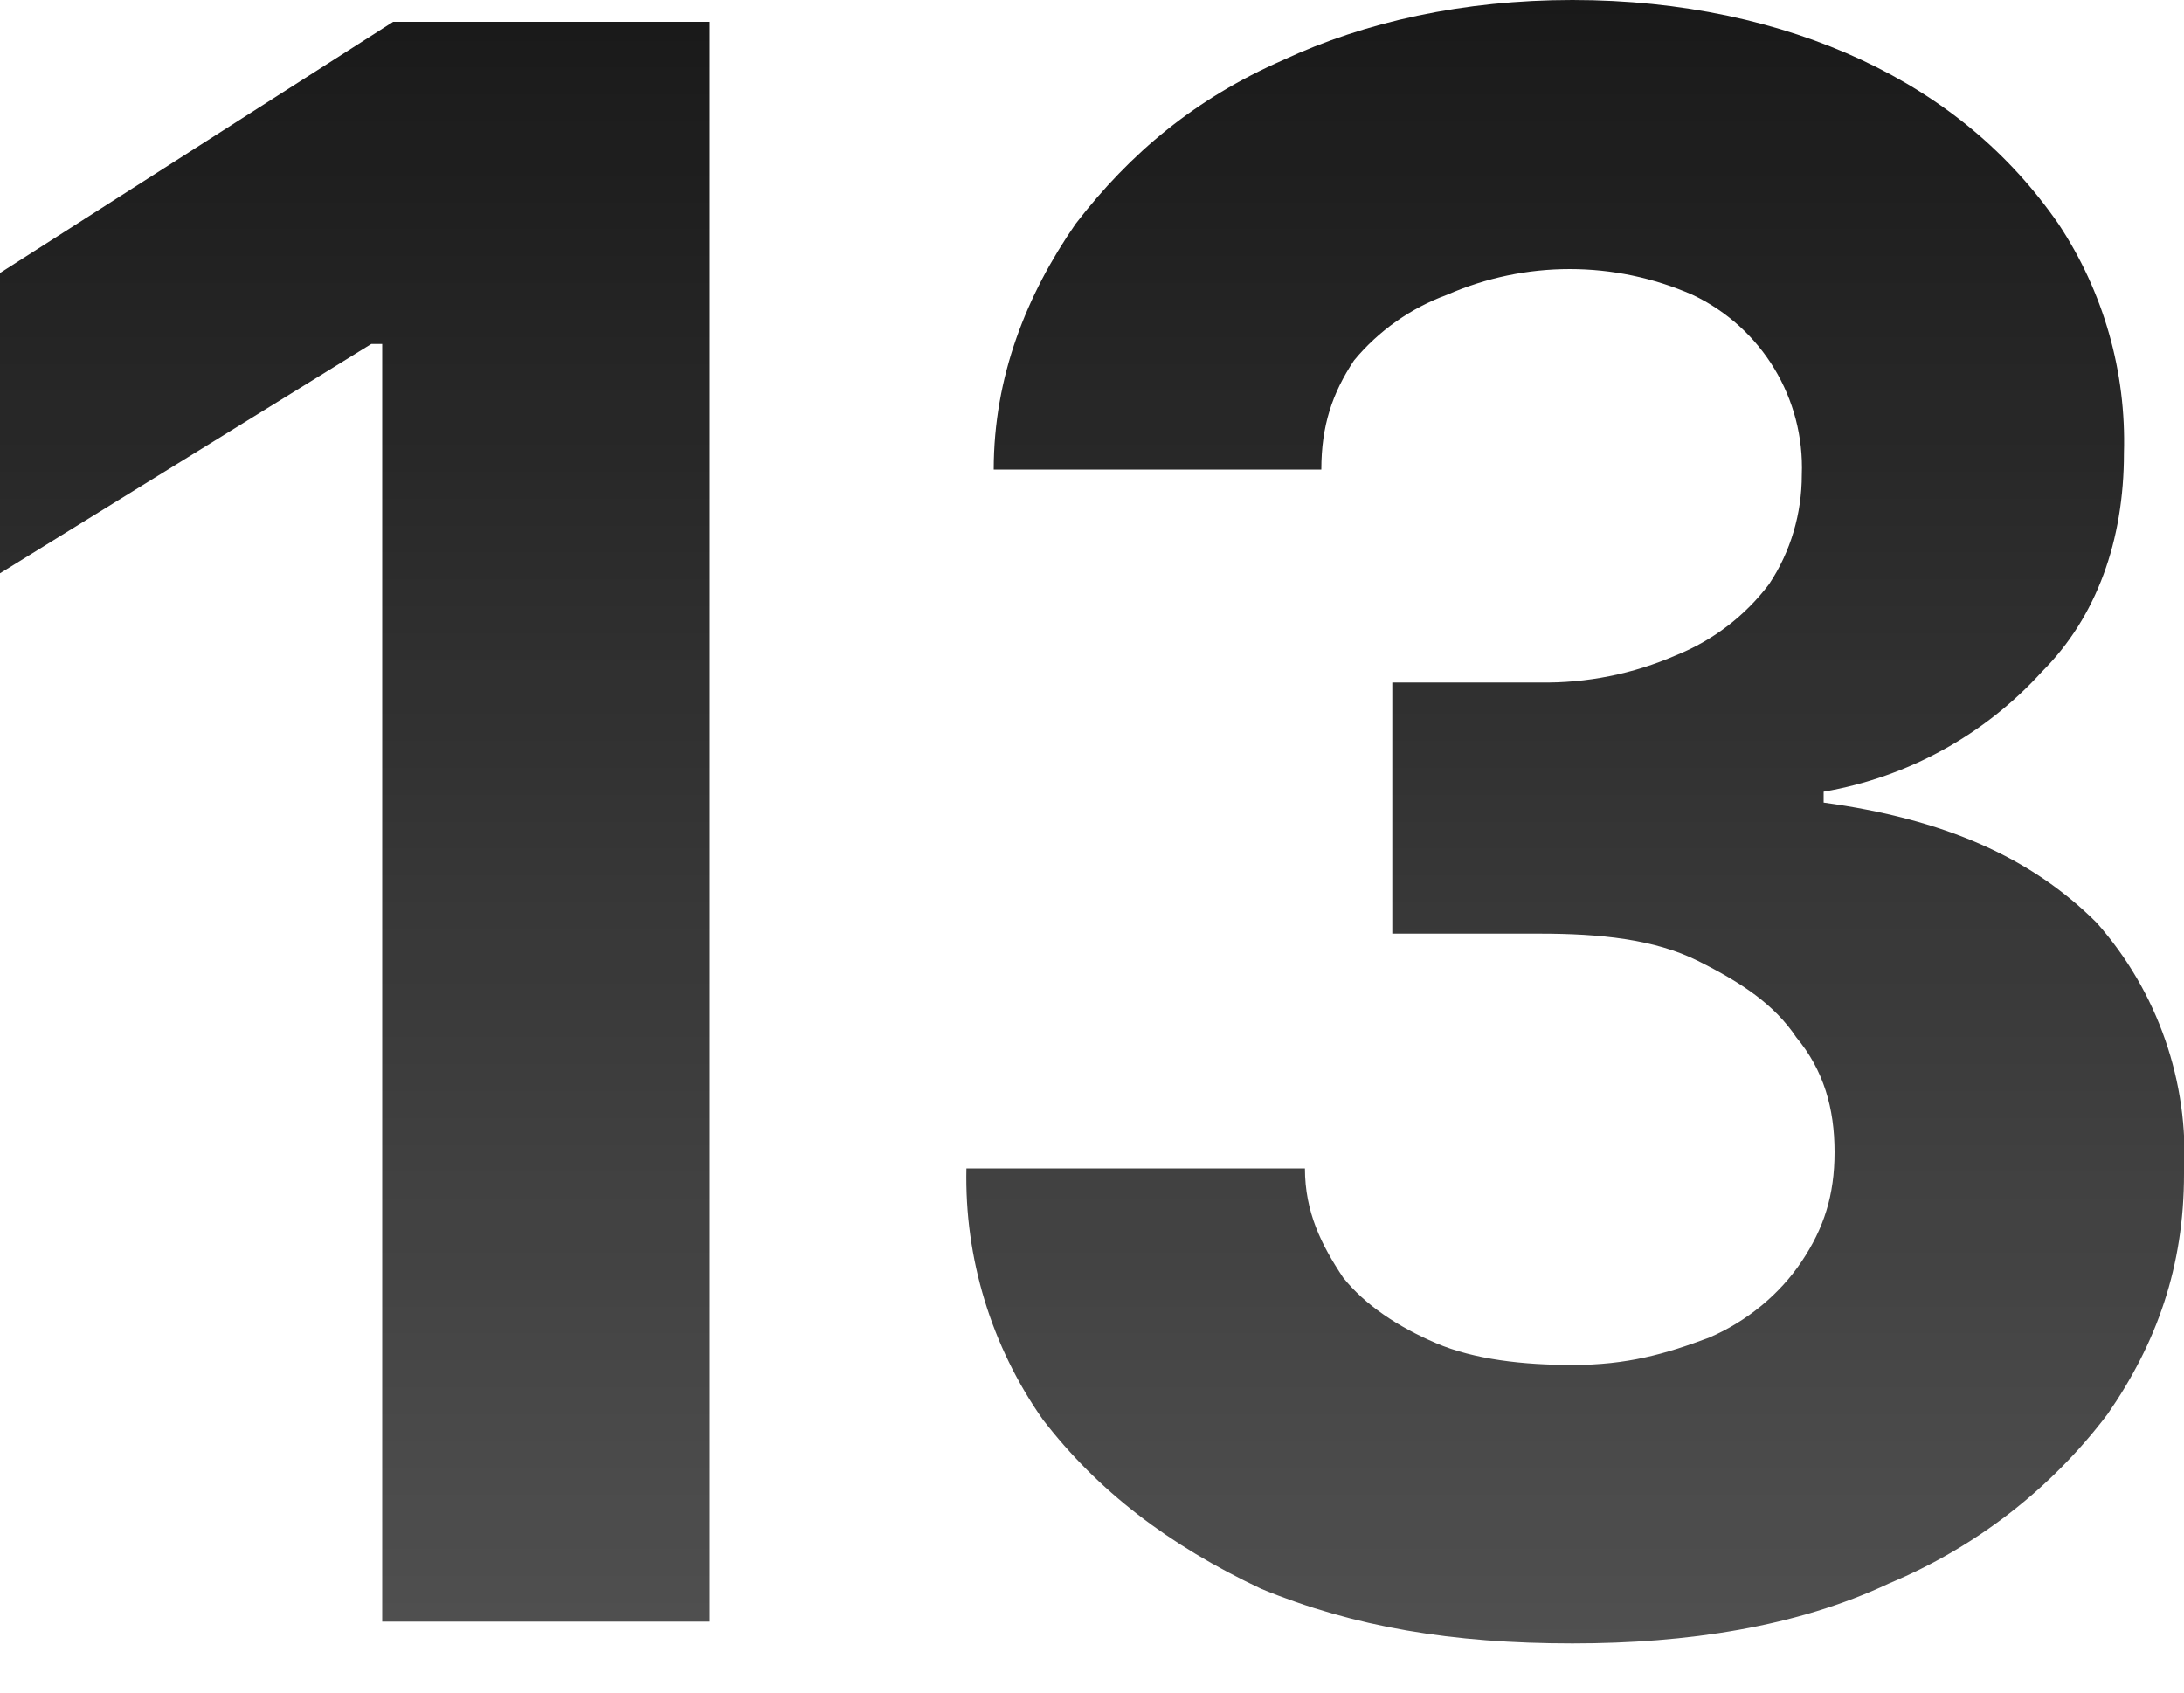
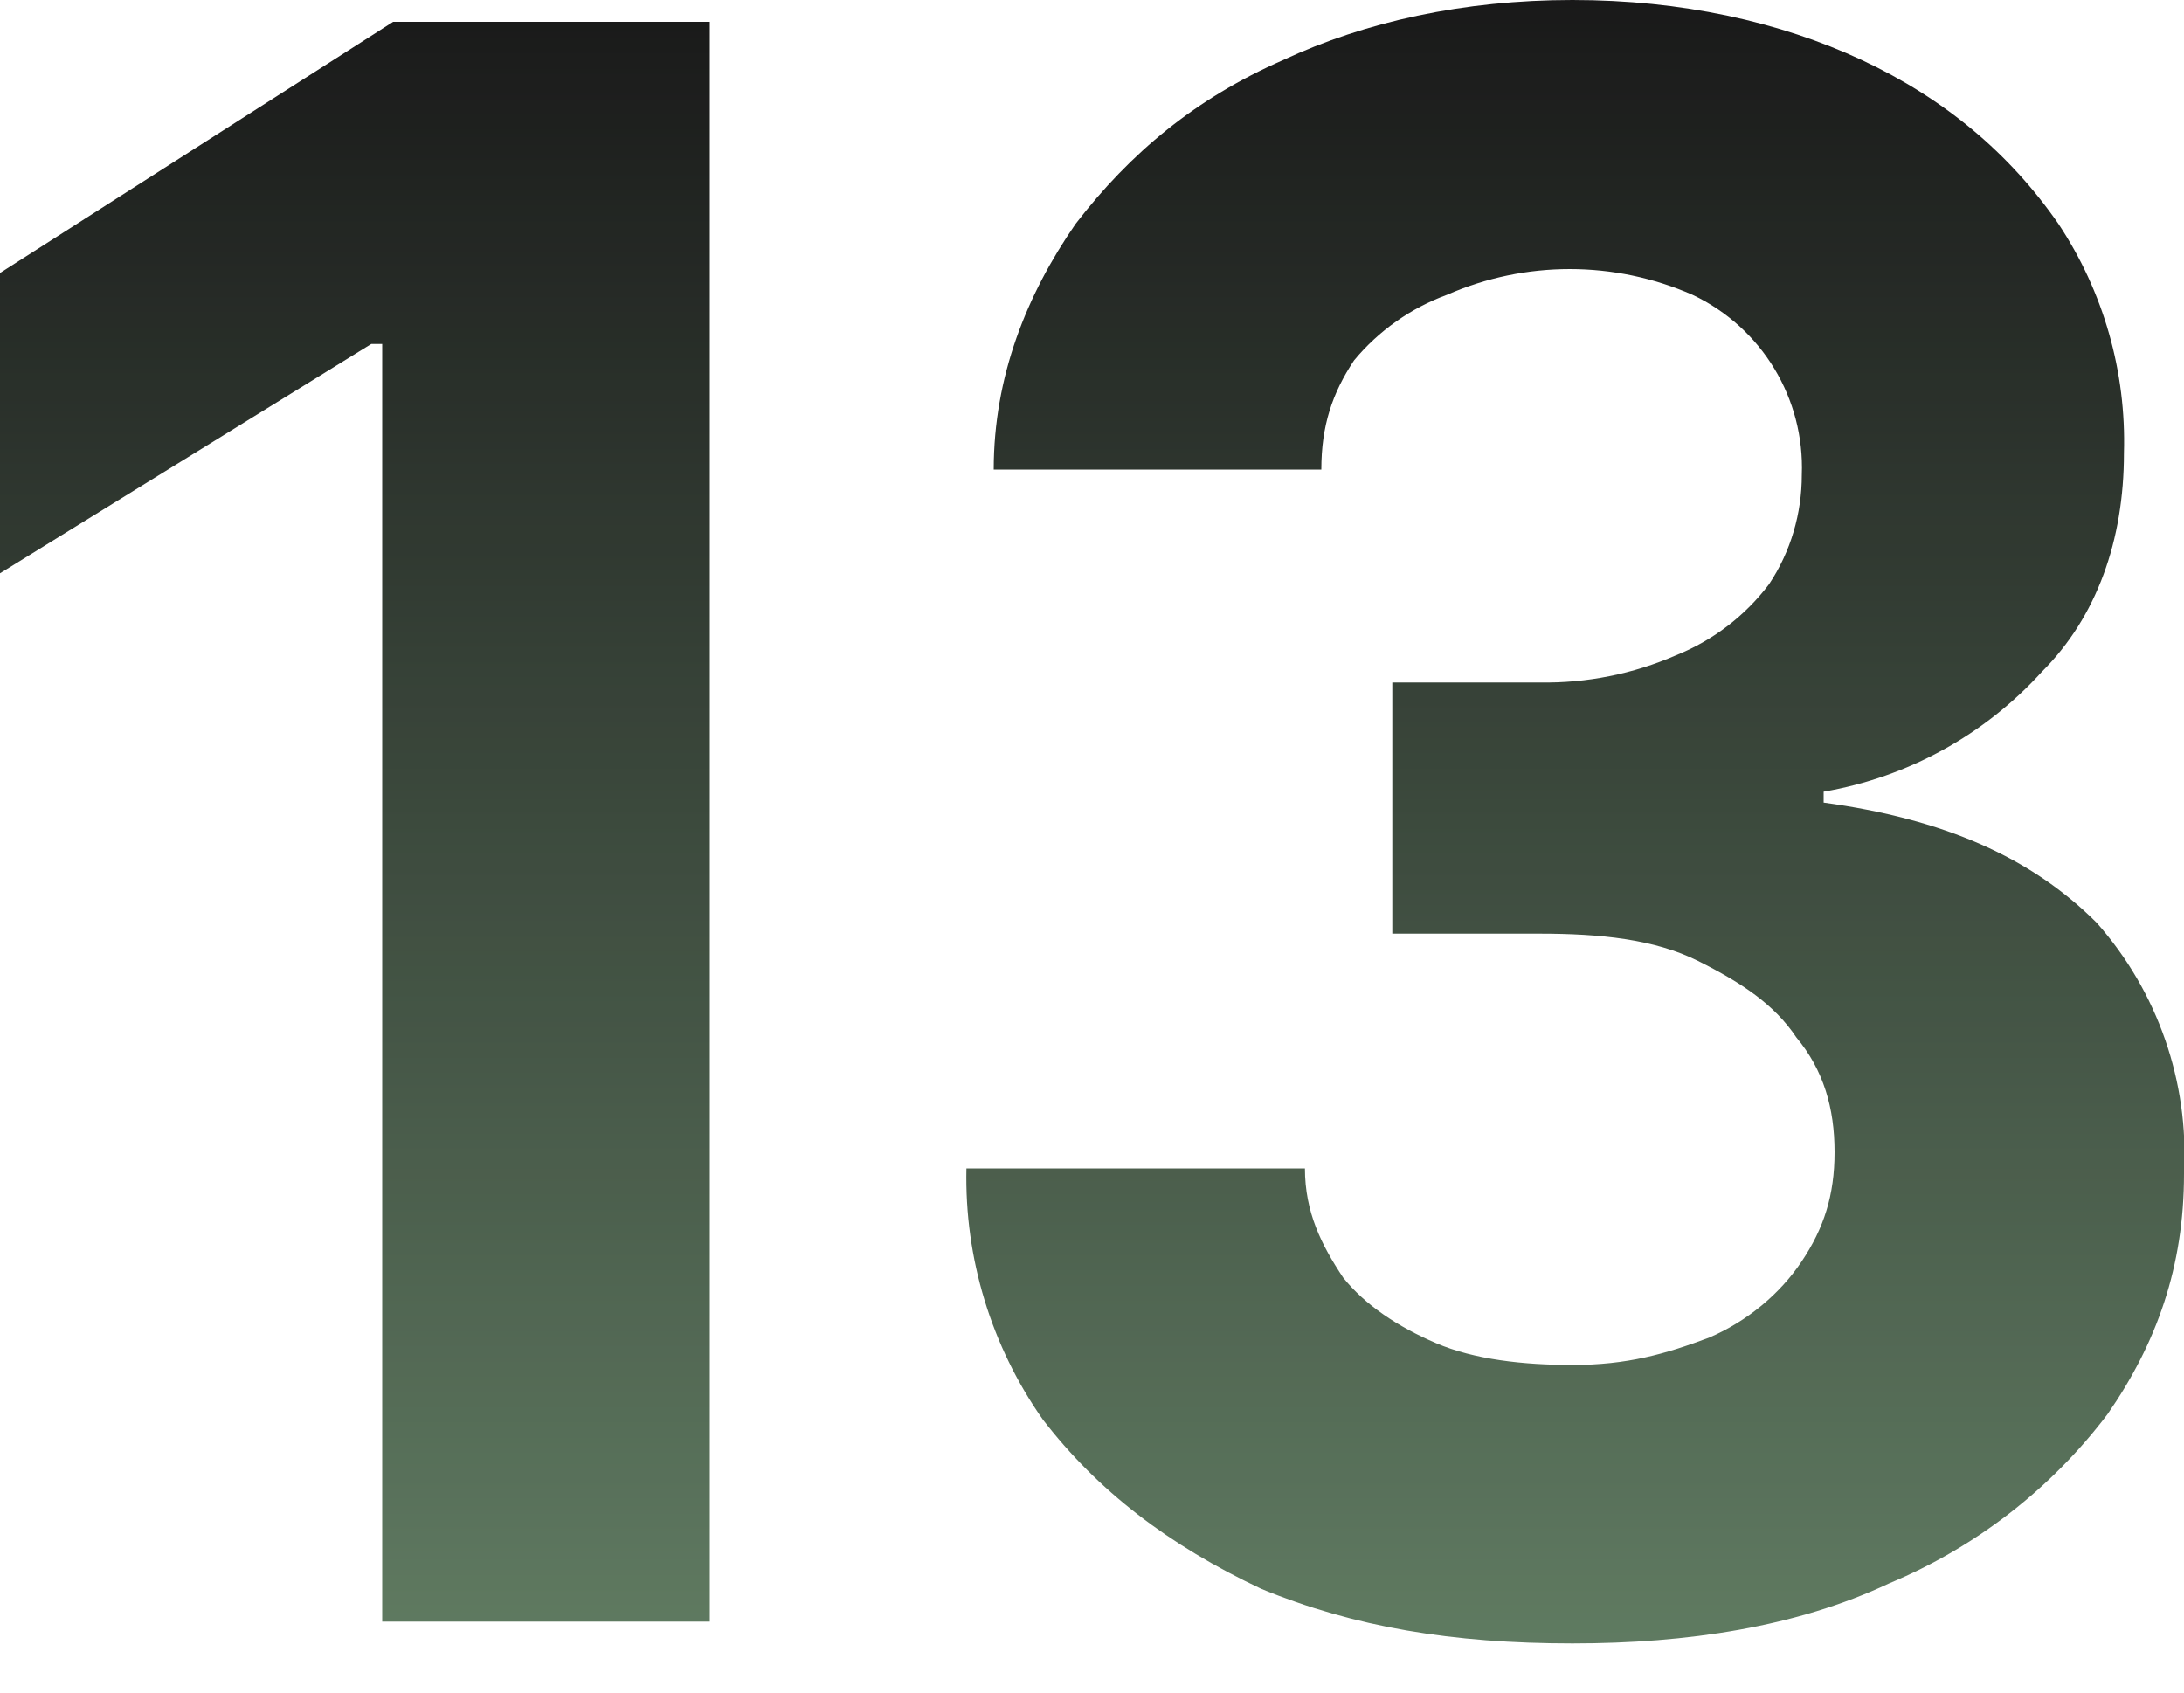
<svg xmlns="http://www.w3.org/2000/svg" width="40" height="31" fill="none">
  <g opacity=".9">
    <path fill="url(#a)" d="M13 .4v29.3H7V6.3h-.2L0 10.5V5L7.2.4H13Z" />
    <path fill="url(#b)" d="M28.8 30.1c-2.2 0-4-.3-5.7-1-1.7-.8-3-1.8-4-3.1a7.7 7.7 0 0 1-1.4-4.6h6.2c0 .8.3 1.4.7 2 .4.5 1 .9 1.7 1.2.7.3 1.6.4 2.5.4 1 0 1.7-.2 2.5-.5.7-.3 1.3-.8 1.7-1.4.4-.6.6-1.2.6-2s-.2-1.5-.7-2.1c-.4-.6-1-1-1.8-1.4-.8-.4-1.8-.5-2.9-.5h-2.7v-4.6h2.7a6 6 0 0 0 2.5-.5 4 4 0 0 0 1.7-1.3c.4-.6.6-1.3.6-2a3.5 3.5 0 0 0-2-3.3 5.6 5.6 0 0 0-4.5 0 4 4 0 0 0-1.7 1.2c-.4.6-.6 1.2-.6 2h-6c0-1.7.6-3.2 1.5-4.5 1-1.3 2.2-2.3 3.8-3C25 .4 26.8 0 28.8 0s3.8.4 5.3 1.1c1.5.7 2.7 1.7 3.6 3a7.2 7.2 0 0 1 1.2 4.2c0 1.6-.5 3-1.5 4a7 7 0 0 1-4 2.2v.2c2.2.3 3.8 1 5 2.2a6.4 6.4 0 0 1 1.6 4.6c0 1.7-.5 3.1-1.4 4.4a9.7 9.7 0 0 1-4 3.1c-1.7.8-3.7 1.1-5.8 1.1Z" />
  </g>
  <defs>
    <linearGradient id="a" x1="20" x2="20" y1="0" y2="30.1" gradientUnits="userSpaceOnUse">
      <stop />
-       <stop offset="1" stop-color="#3D3D3D" />
+       <stop offset="1" stop-color="#4E6C50" />
    </linearGradient>
    <linearGradient id="b" x1="20" x2="20" y1="0" y2="30.1" gradientUnits="userSpaceOnUse">
      <stop />
-       <stop offset="1" stop-color="#3D3D3D" />
+       <stop offset="1" stop-color="#4E6C50" />
    </linearGradient>
  </defs>
</svg>
